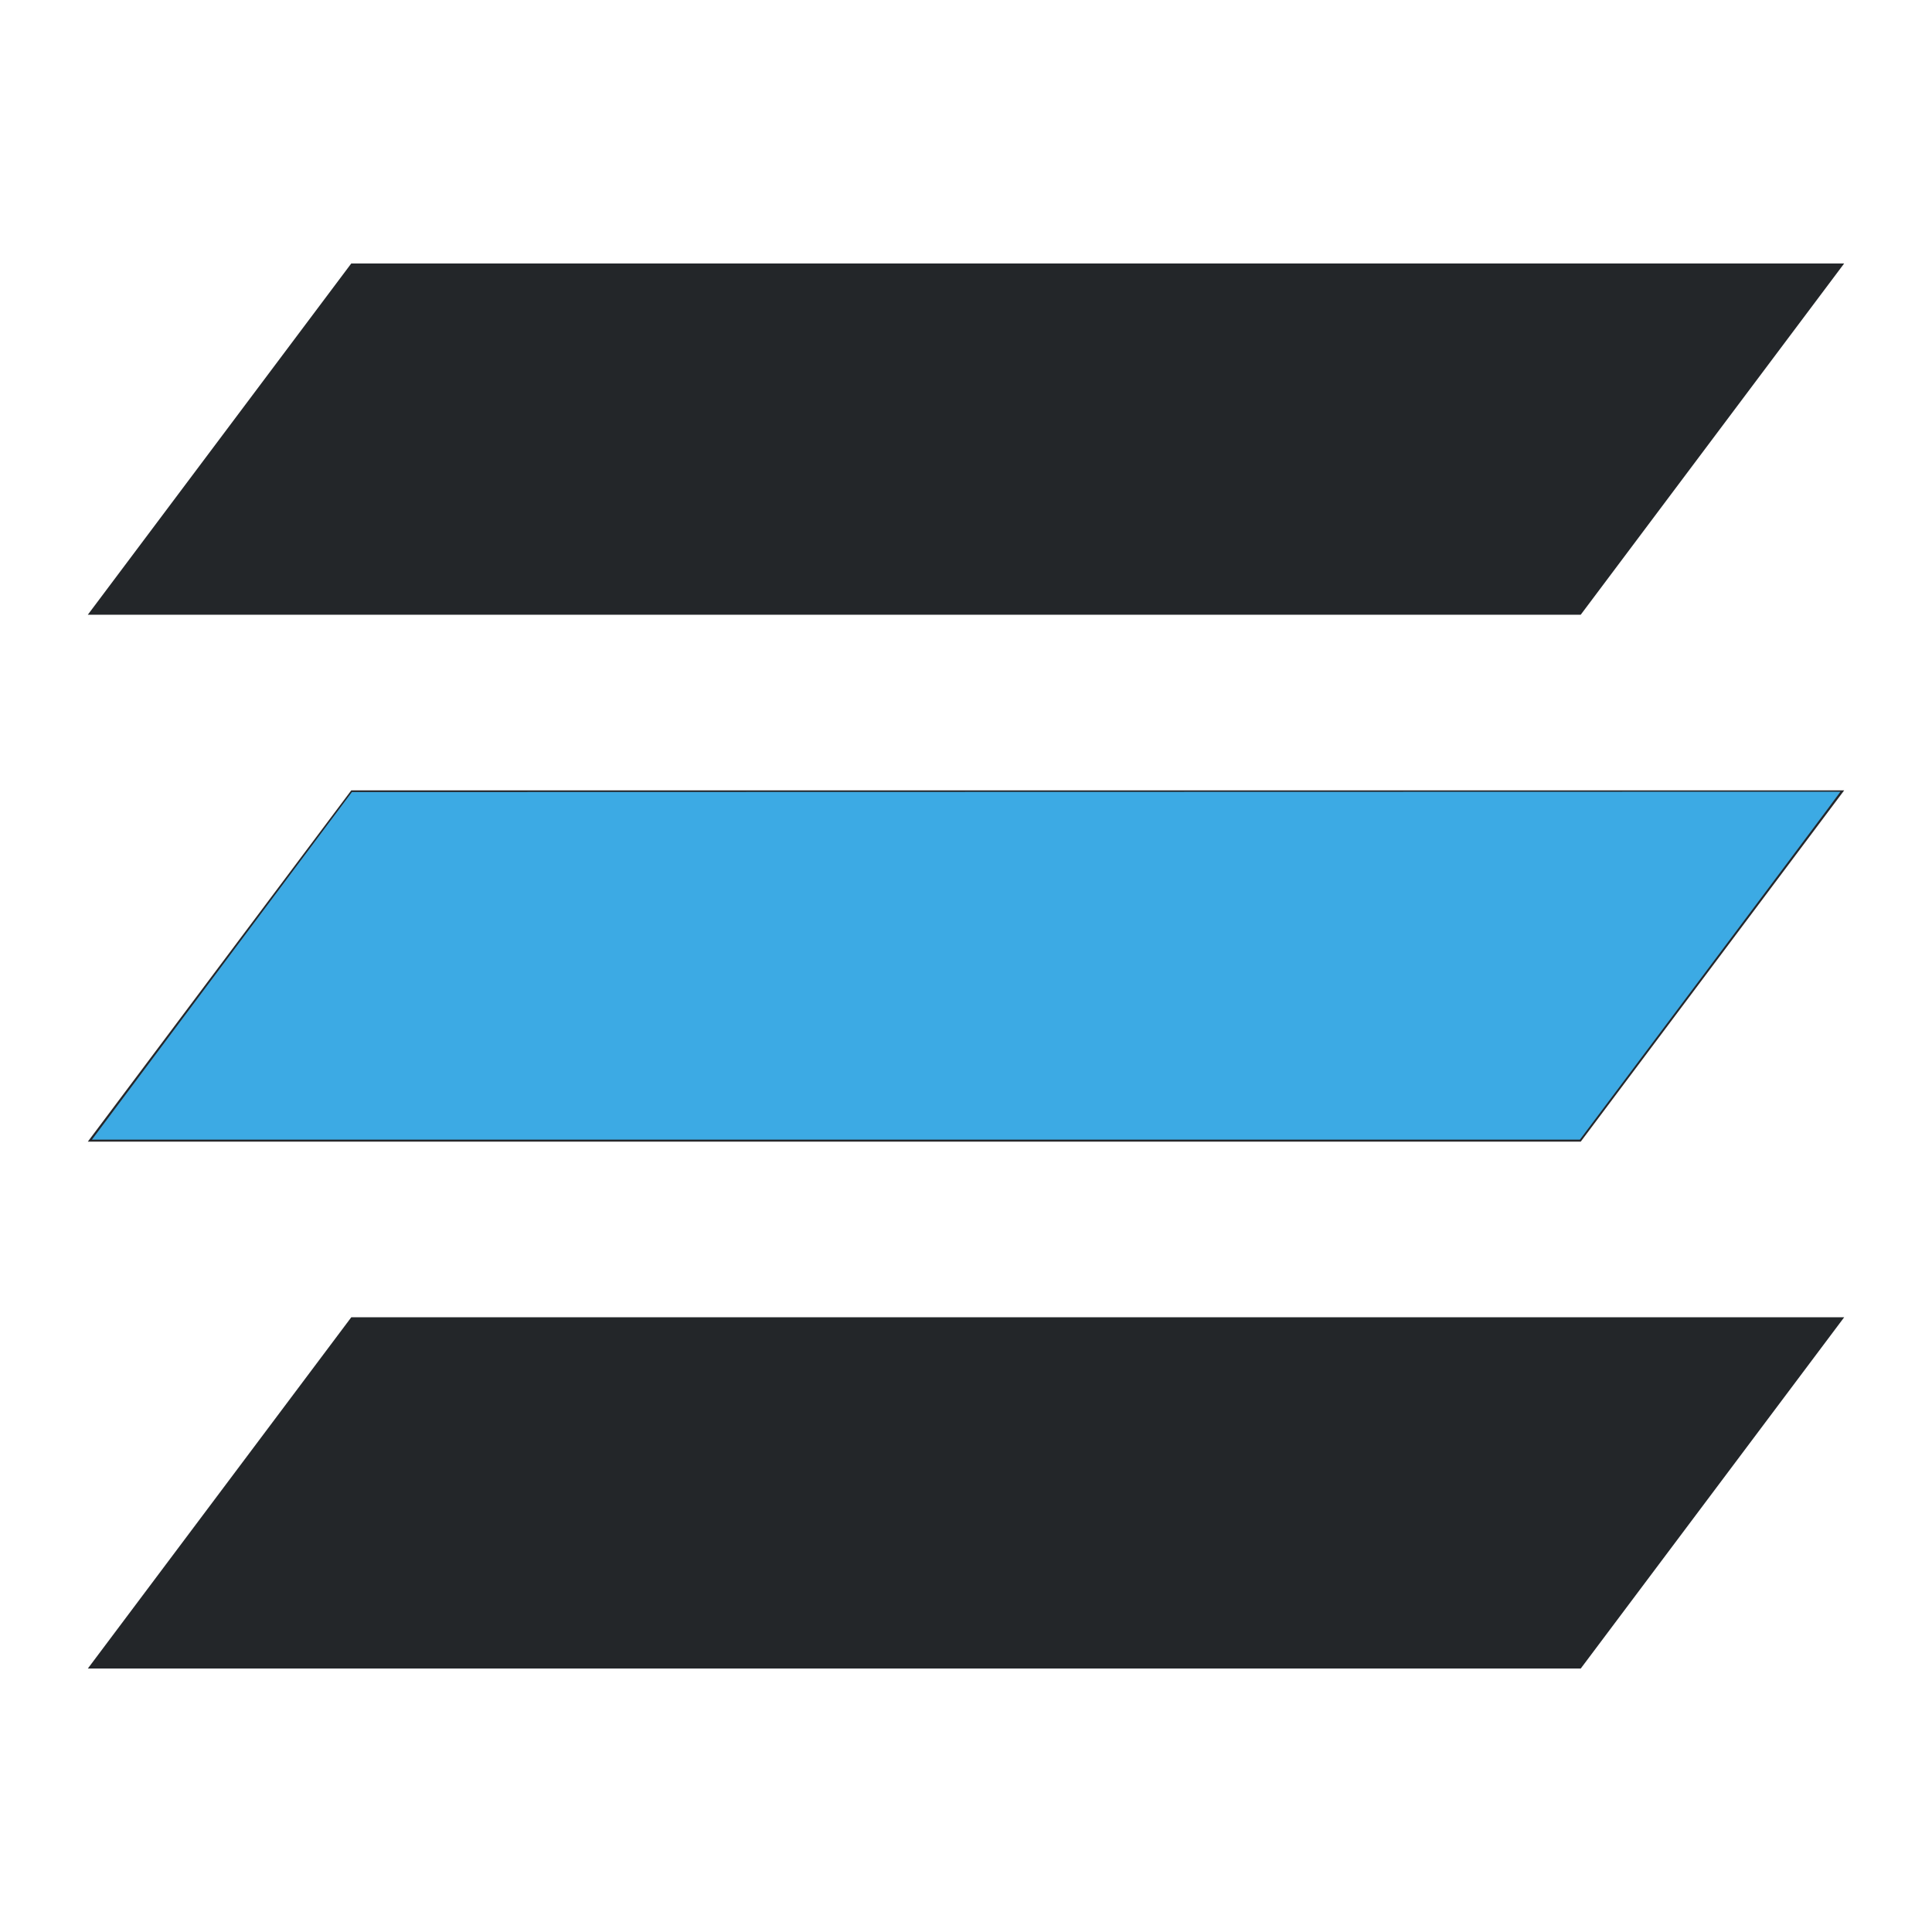
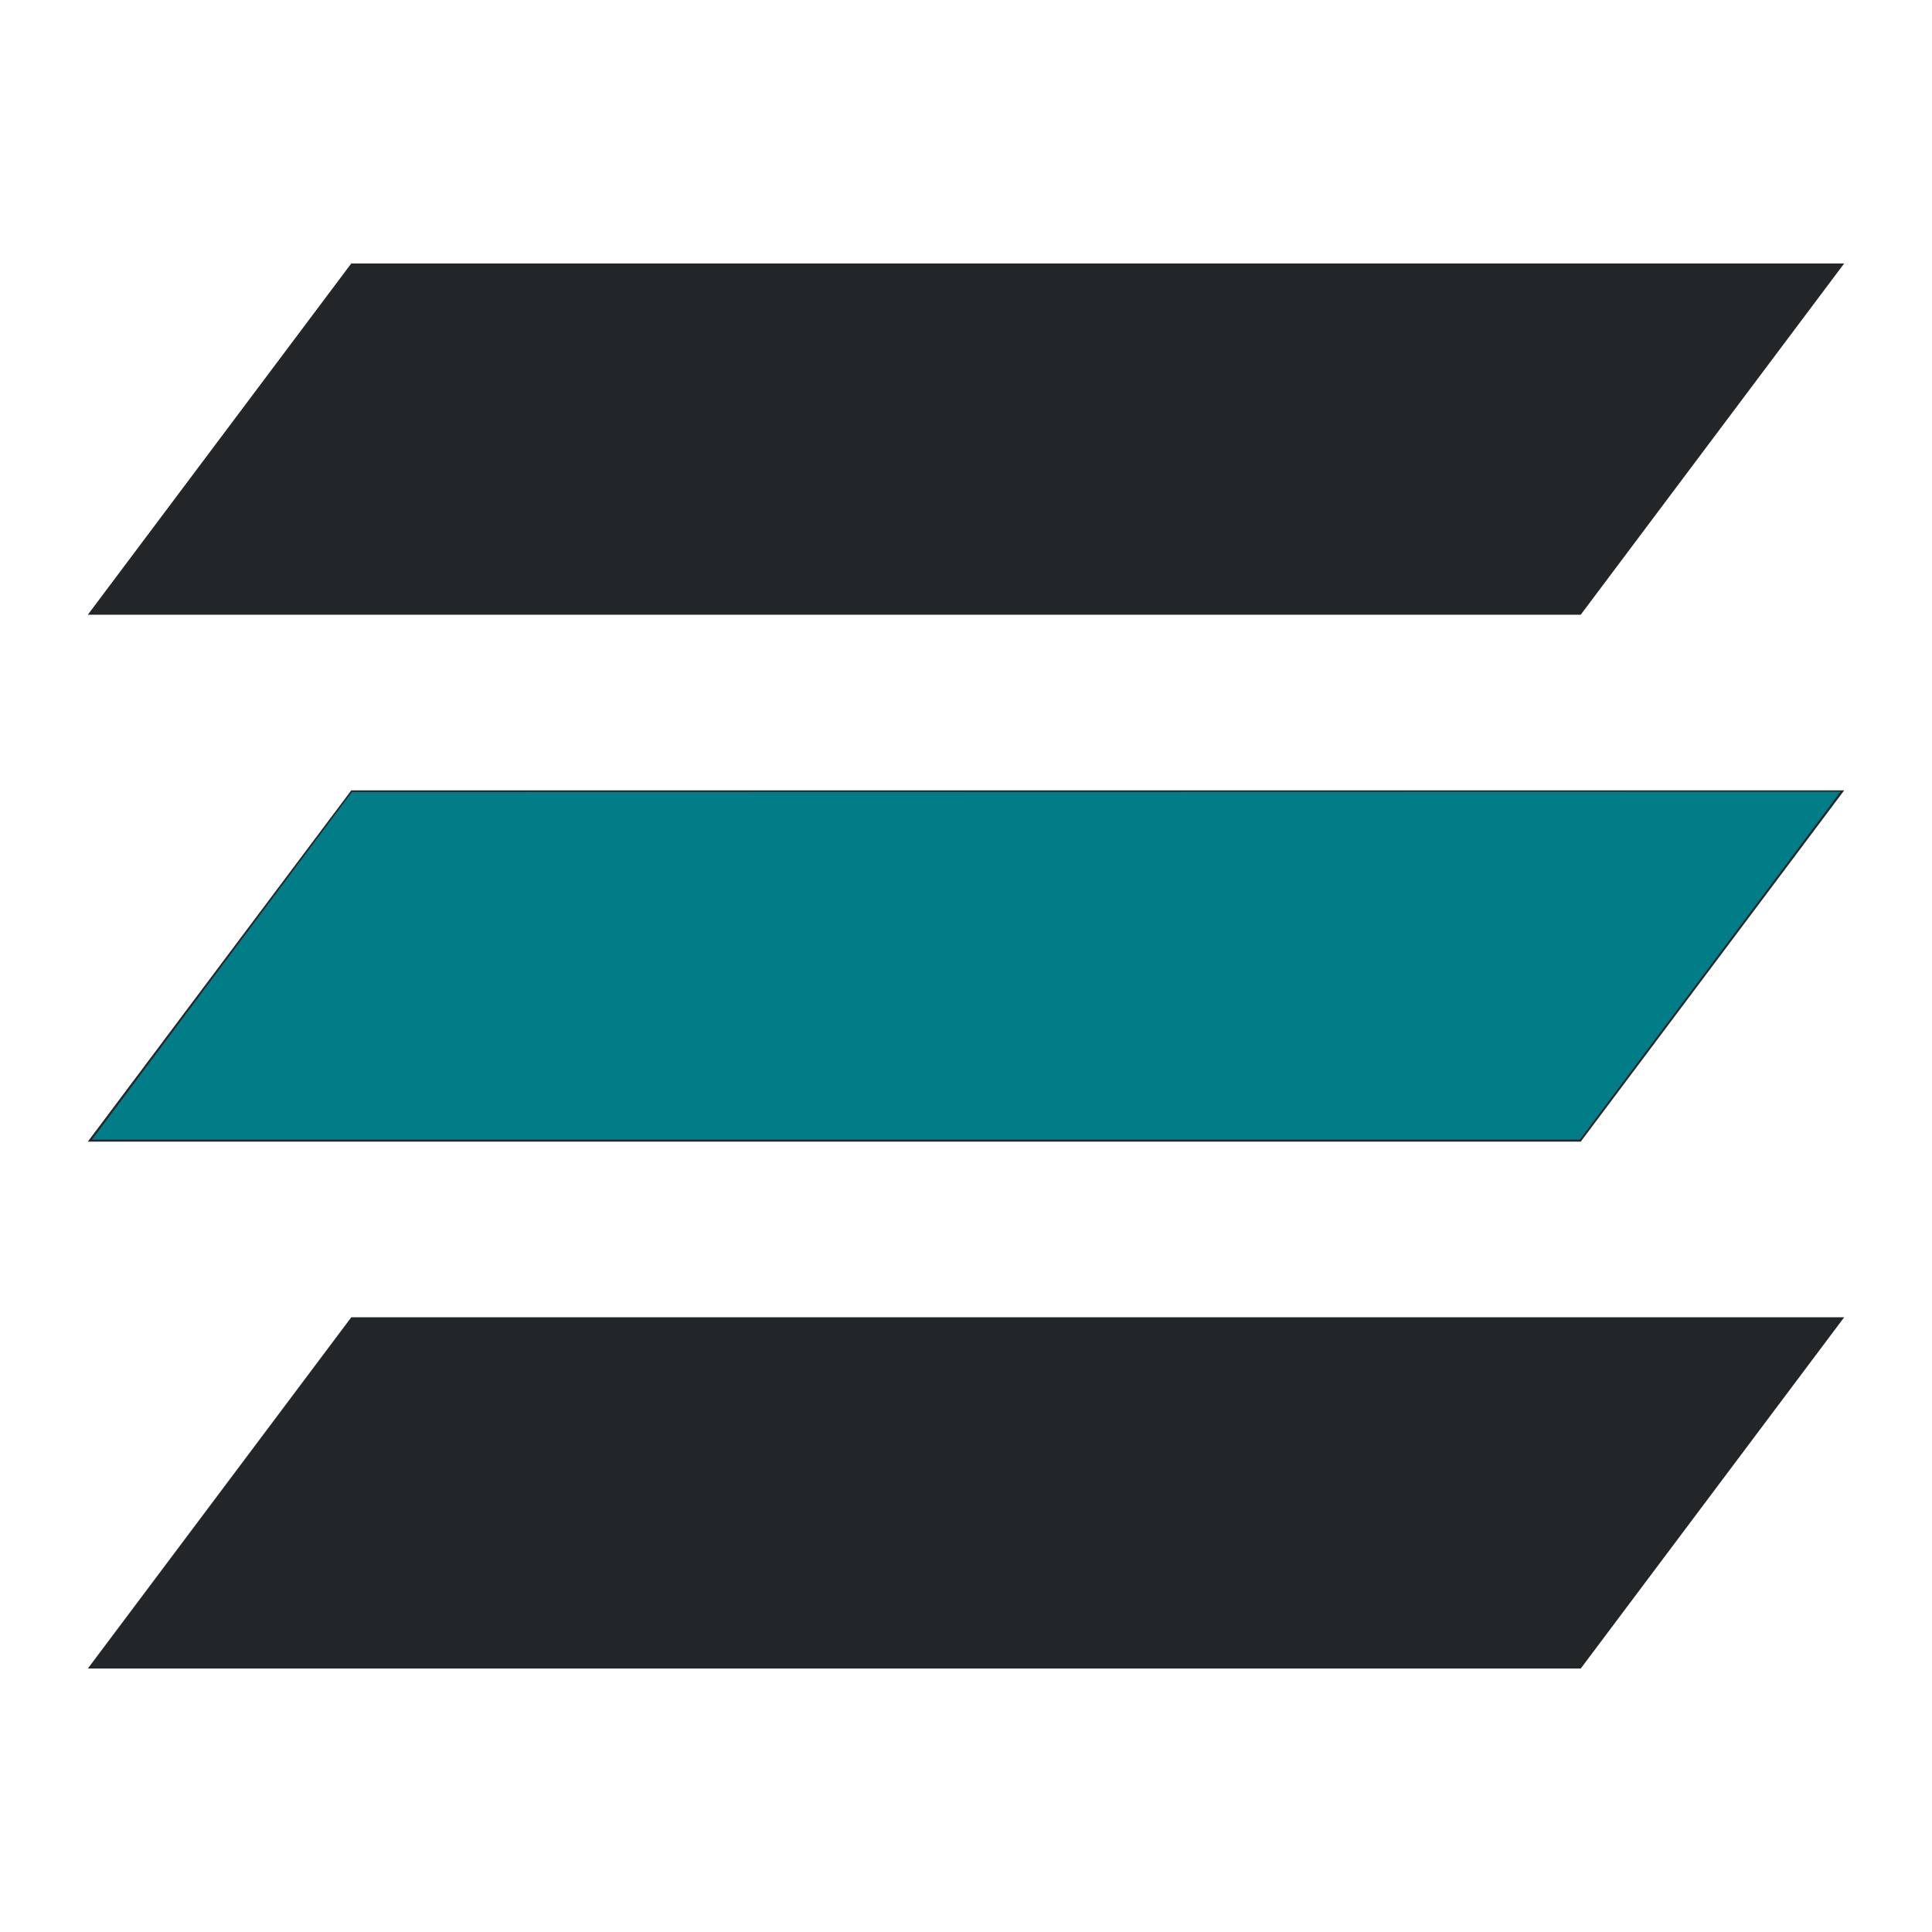
<svg xmlns="http://www.w3.org/2000/svg" viewBox="0 0 22 22" version="1.1" id="svg6">
  <defs id="defs3051">
    <style type="text/css" id="current-color-scheme">
      .ColorScheme-Text {
        color:#232629;
      }
      </style>
  </defs>
  <path style="color:#232629;fill:currentColor;fill-opacity:1;stroke:none" d="M 4,3 1,7 h 17 l 3,-4 z m 0,6 -3,4 h 17 l 3,-4 z m 0,6 -3,4 h 17 l 3,-4 z" class="ColorScheme-Text" id="path4" />
-   <path style="opacity:0.97;fill:#3daee9;fill-opacity:1;stroke:#ff0000;stroke-width:0.047;stroke-opacity:0.008" d="m 2.527,10.998 1.48,-1.979 8.475,-0.002 8.475,-0.002 -0.132,0.179 c -0.073,0.098 -0.74,0.99 -1.483,1.981 l -1.351,1.802 H 9.519 1.047 Z" id="path821" />
+   <path style="opacity:0.97;fill:#007f8b;fill-opacity:1;stroke:#ff0000;stroke-width:0.047;stroke-opacity:0.008" d="m 2.527,10.998 1.48,-1.979 8.475,-0.002 8.475,-0.002 -0.132,0.179 c -0.073,0.098 -0.74,0.99 -1.483,1.981 l -1.351,1.802 H 9.519 1.047 Z" id="path821" />
</svg>
